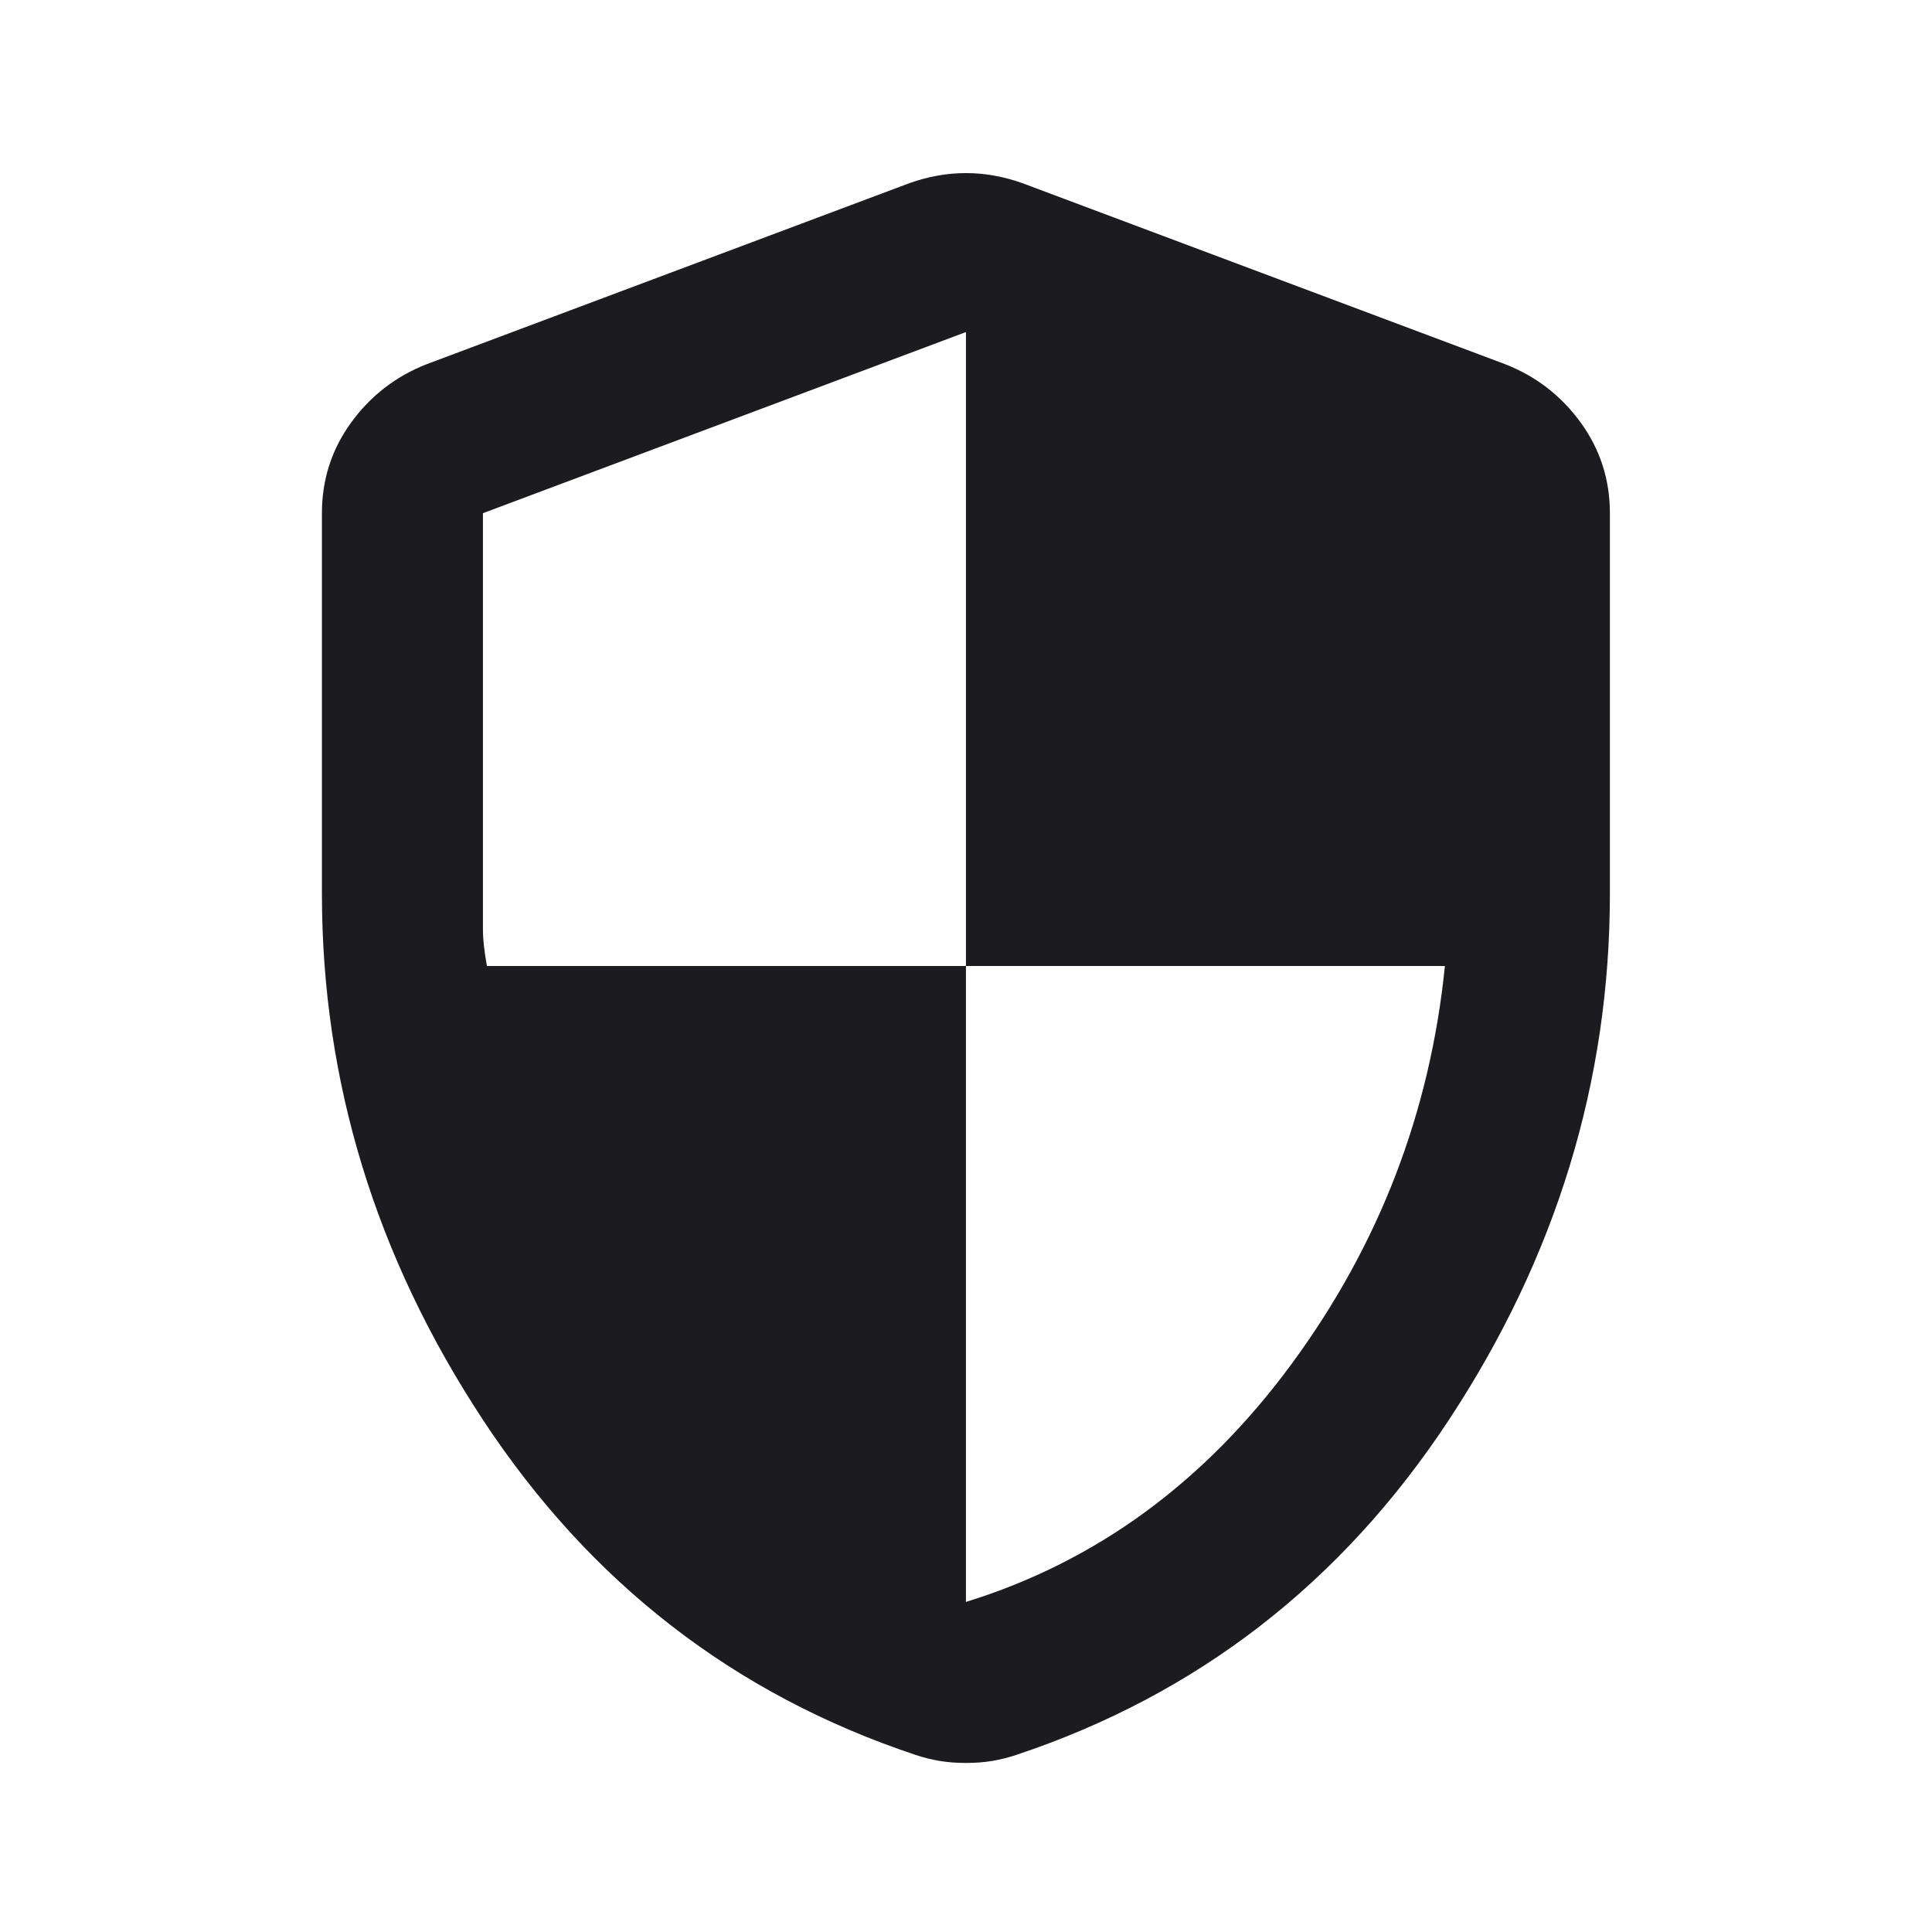
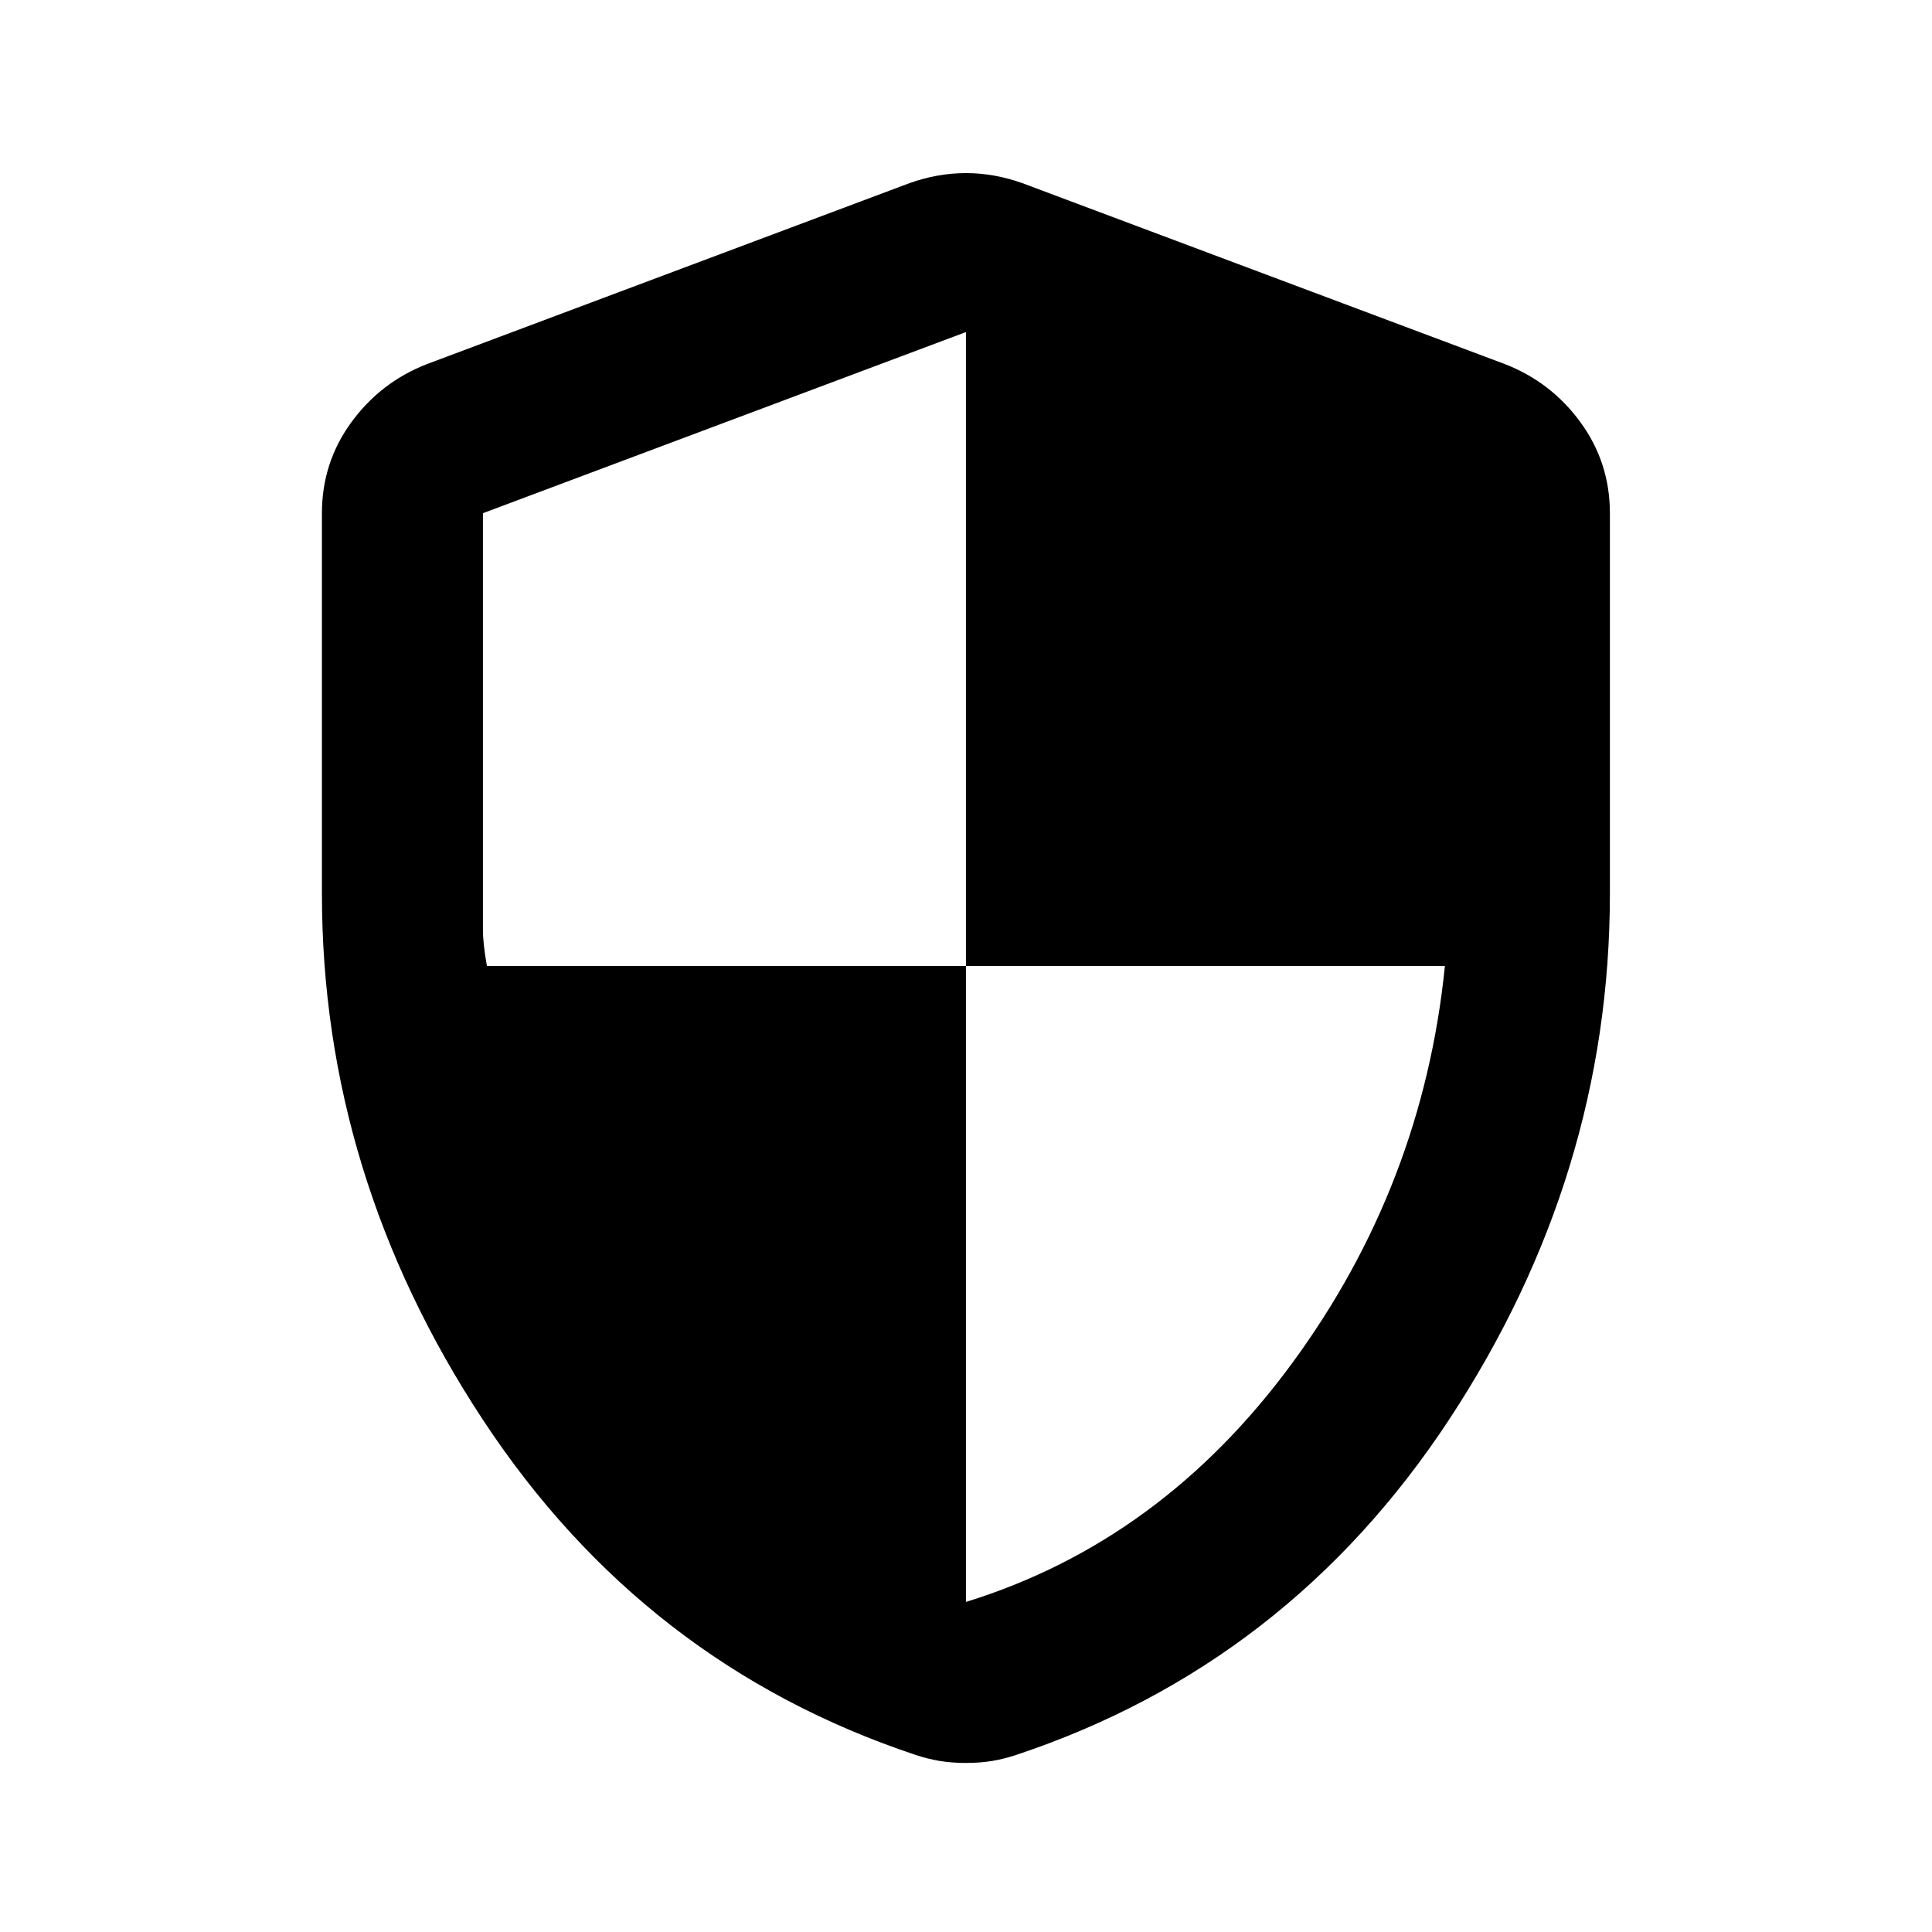
<svg xmlns="http://www.w3.org/2000/svg" width="32" height="32" viewBox="0 0 32 32" fill="none">
  <mask id="mask0_253_5530" style="mask-type:alpha" maskUnits="userSpaceOnUse" x="0" y="0" width="32" height="32">
    <rect width="32" height="32" fill="#D9D9D9" />
  </mask>
  <g mask="url(#mask0_253_5530)">
-     <path d="M15.999 26.533C18.154 25.867 19.954 24.55 21.399 22.583C22.843 20.617 23.688 18.422 23.932 16H15.999V5.5L7.999 8.5V15.4C7.999 15.556 8.021 15.756 8.065 16H15.999V26.533ZM15.999 29.2C15.843 29.2 15.699 29.189 15.565 29.167C15.432 29.145 15.299 29.111 15.165 29.067C12.165 28.067 9.776 26.217 7.999 23.517C6.221 20.817 5.332 17.911 5.332 14.8V8.5C5.332 7.944 5.493 7.444 5.815 7C6.138 6.556 6.554 6.233 7.065 6.033L15.065 3.033C15.377 2.922 15.688 2.867 15.999 2.867C16.31 2.867 16.621 2.922 16.932 3.033L24.932 6.033C25.443 6.233 25.86 6.556 26.182 7C26.504 7.444 26.665 7.944 26.665 8.5V14.8C26.665 17.911 25.776 20.817 23.999 23.517C22.221 26.217 19.832 28.067 16.832 29.067C16.699 29.111 16.565 29.145 16.432 29.167C16.299 29.189 16.154 29.2 15.999 29.2Z" fill="#1C1B1F" />
+     <path d="M15.999 26.533C18.154 25.867 19.954 24.55 21.399 22.583C22.843 20.617 23.688 18.422 23.932 16H15.999V5.5L7.999 8.5V15.4C7.999 15.556 8.021 15.756 8.065 16H15.999V26.533ZM15.999 29.2C15.843 29.2 15.699 29.189 15.565 29.167C15.432 29.145 15.299 29.111 15.165 29.067C12.165 28.067 9.776 26.217 7.999 23.517C6.221 20.817 5.332 17.911 5.332 14.8V8.5C5.332 7.944 5.493 7.444 5.815 7C6.138 6.556 6.554 6.233 7.065 6.033L15.065 3.033C15.377 2.922 15.688 2.867 15.999 2.867C16.31 2.867 16.621 2.922 16.932 3.033L24.932 6.033C25.443 6.233 25.86 6.556 26.182 7C26.504 7.444 26.665 7.944 26.665 8.5V14.8C26.665 17.911 25.776 20.817 23.999 23.517C22.221 26.217 19.832 28.067 16.832 29.067C16.699 29.111 16.565 29.145 16.432 29.167C16.299 29.189 16.154 29.2 15.999 29.2Z" fill="currentColor" />
  </g>
</svg>
